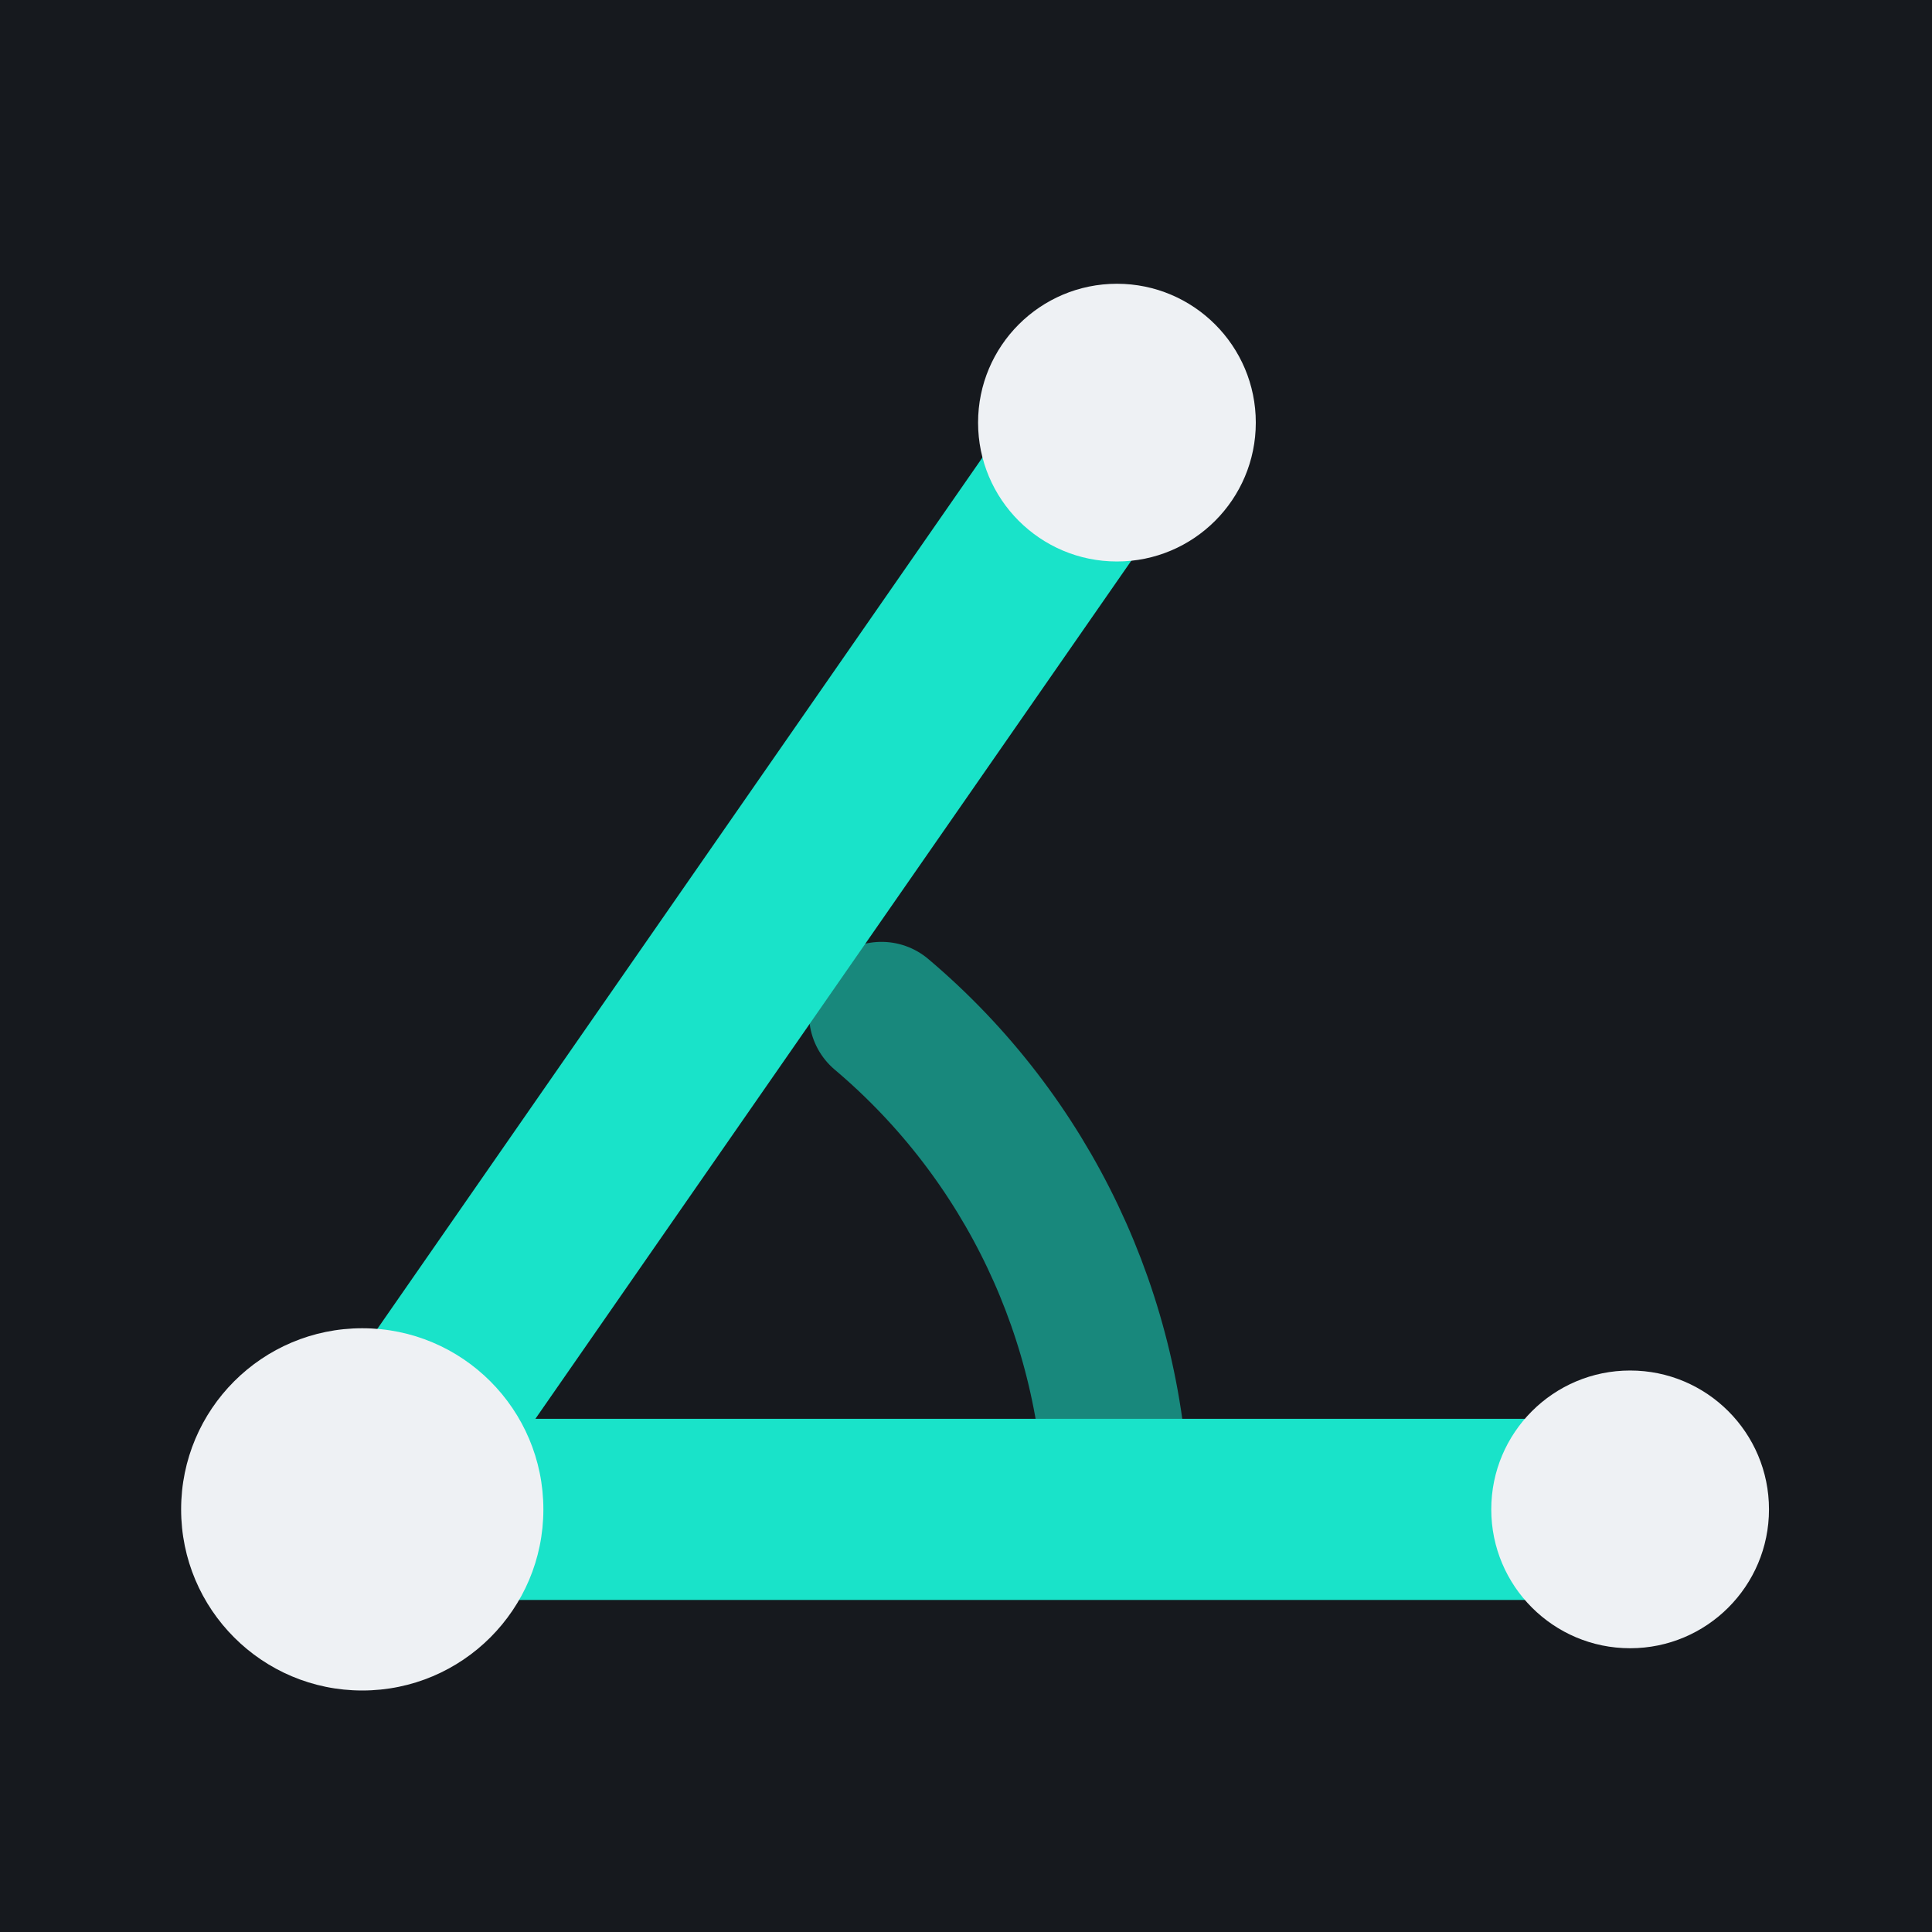
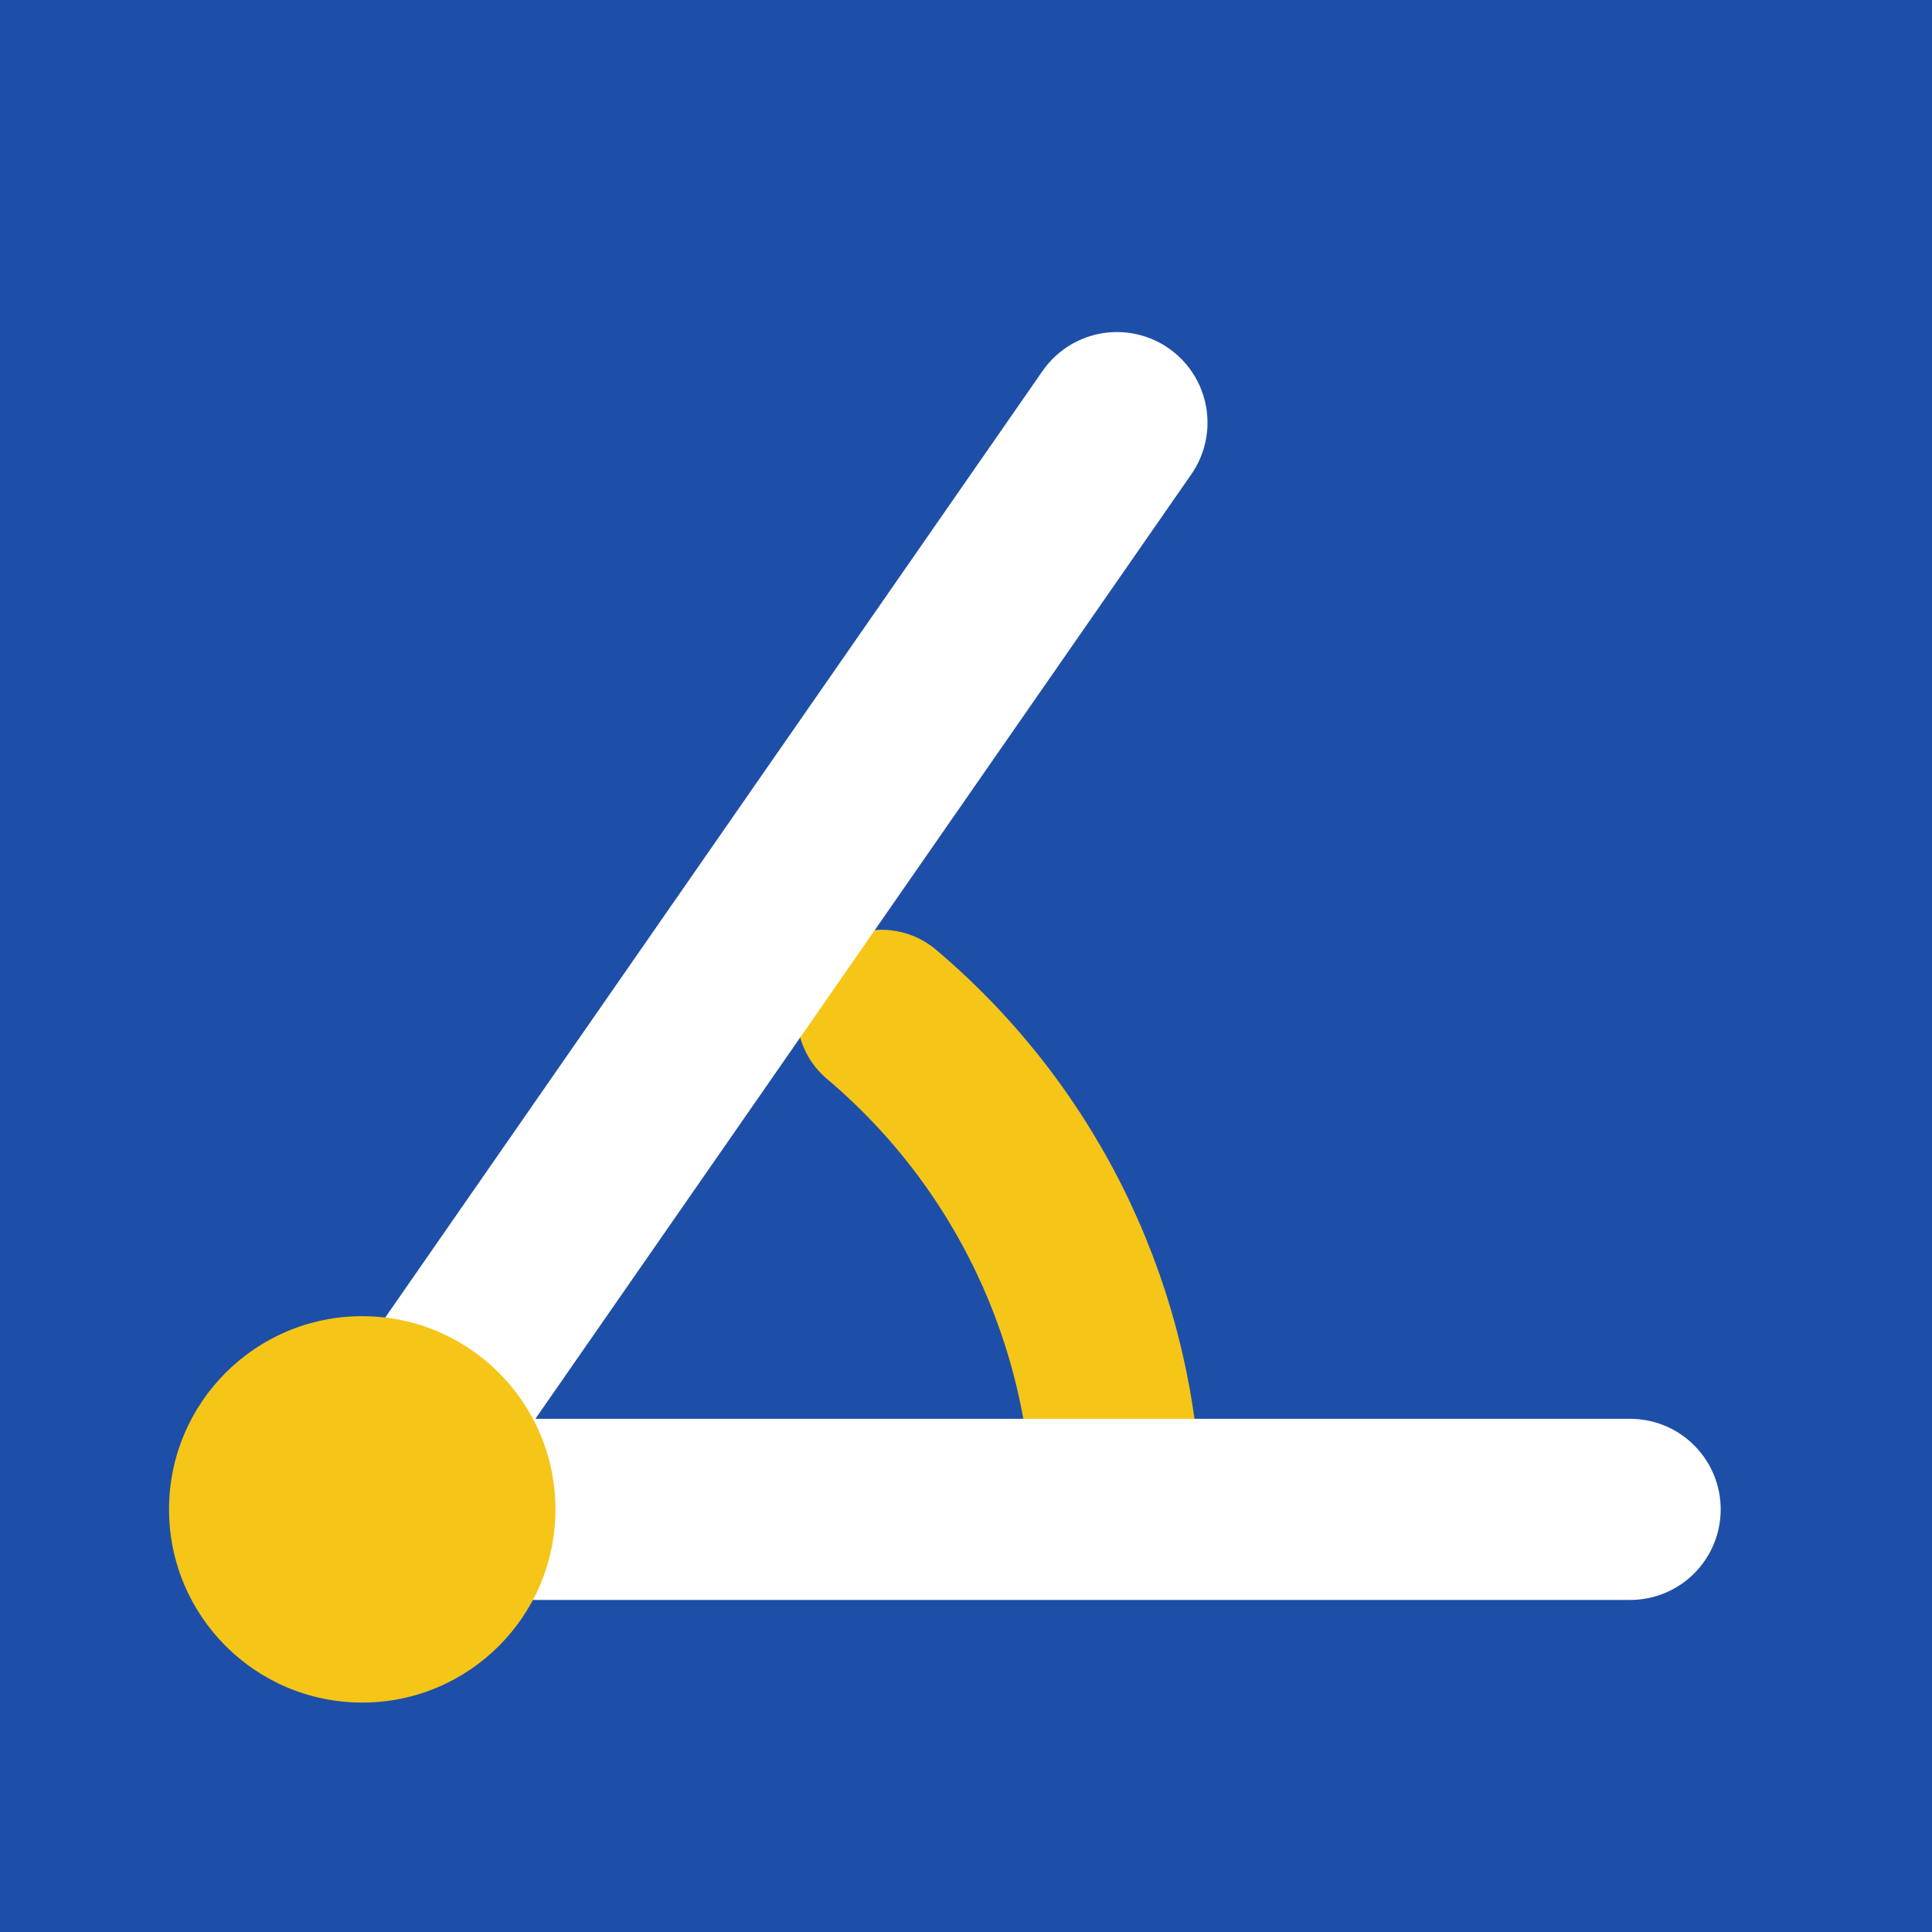
<svg xmlns="http://www.w3.org/2000/svg" viewBox="0 0 32 32">
-   <rect width="32" height="32" fill="#16191e" />
-   <path d="M18.5 25 A11 11 0 0 0 14.6 16.8" fill="none" stroke="#19e3c9" stroke-width="2.4" stroke-linecap="round" opacity="0.55" />
-   <path d="M6 25 L27 25 M6 25 L18.5 7" fill="none" stroke="#19e3c9" stroke-width="3" stroke-linecap="round" />
-   <circle cx="6" cy="25" r="3" fill="#eef1f4" />
-   <circle cx="27" cy="25" r="2.3" fill="#eef1f4" />
-   <circle cx="18.5" cy="7" r="2.3" fill="#eef1f4" />
+   <rect width="32" height="32" fill="#1e4fa8" />
+   <path d="M18.5 25 A11 11 0 0 0 14.6 16.8" fill="none" stroke="#f5c518" stroke-width="2.8" stroke-linecap="round" />
+   <path d="M6 25 L27 25 M6 25 L18.5 7" fill="none" stroke="#ffffff" stroke-width="3" stroke-linecap="round" />
+   <circle cx="6" cy="25" r="3.2" fill="#f5c518" />
</svg>
